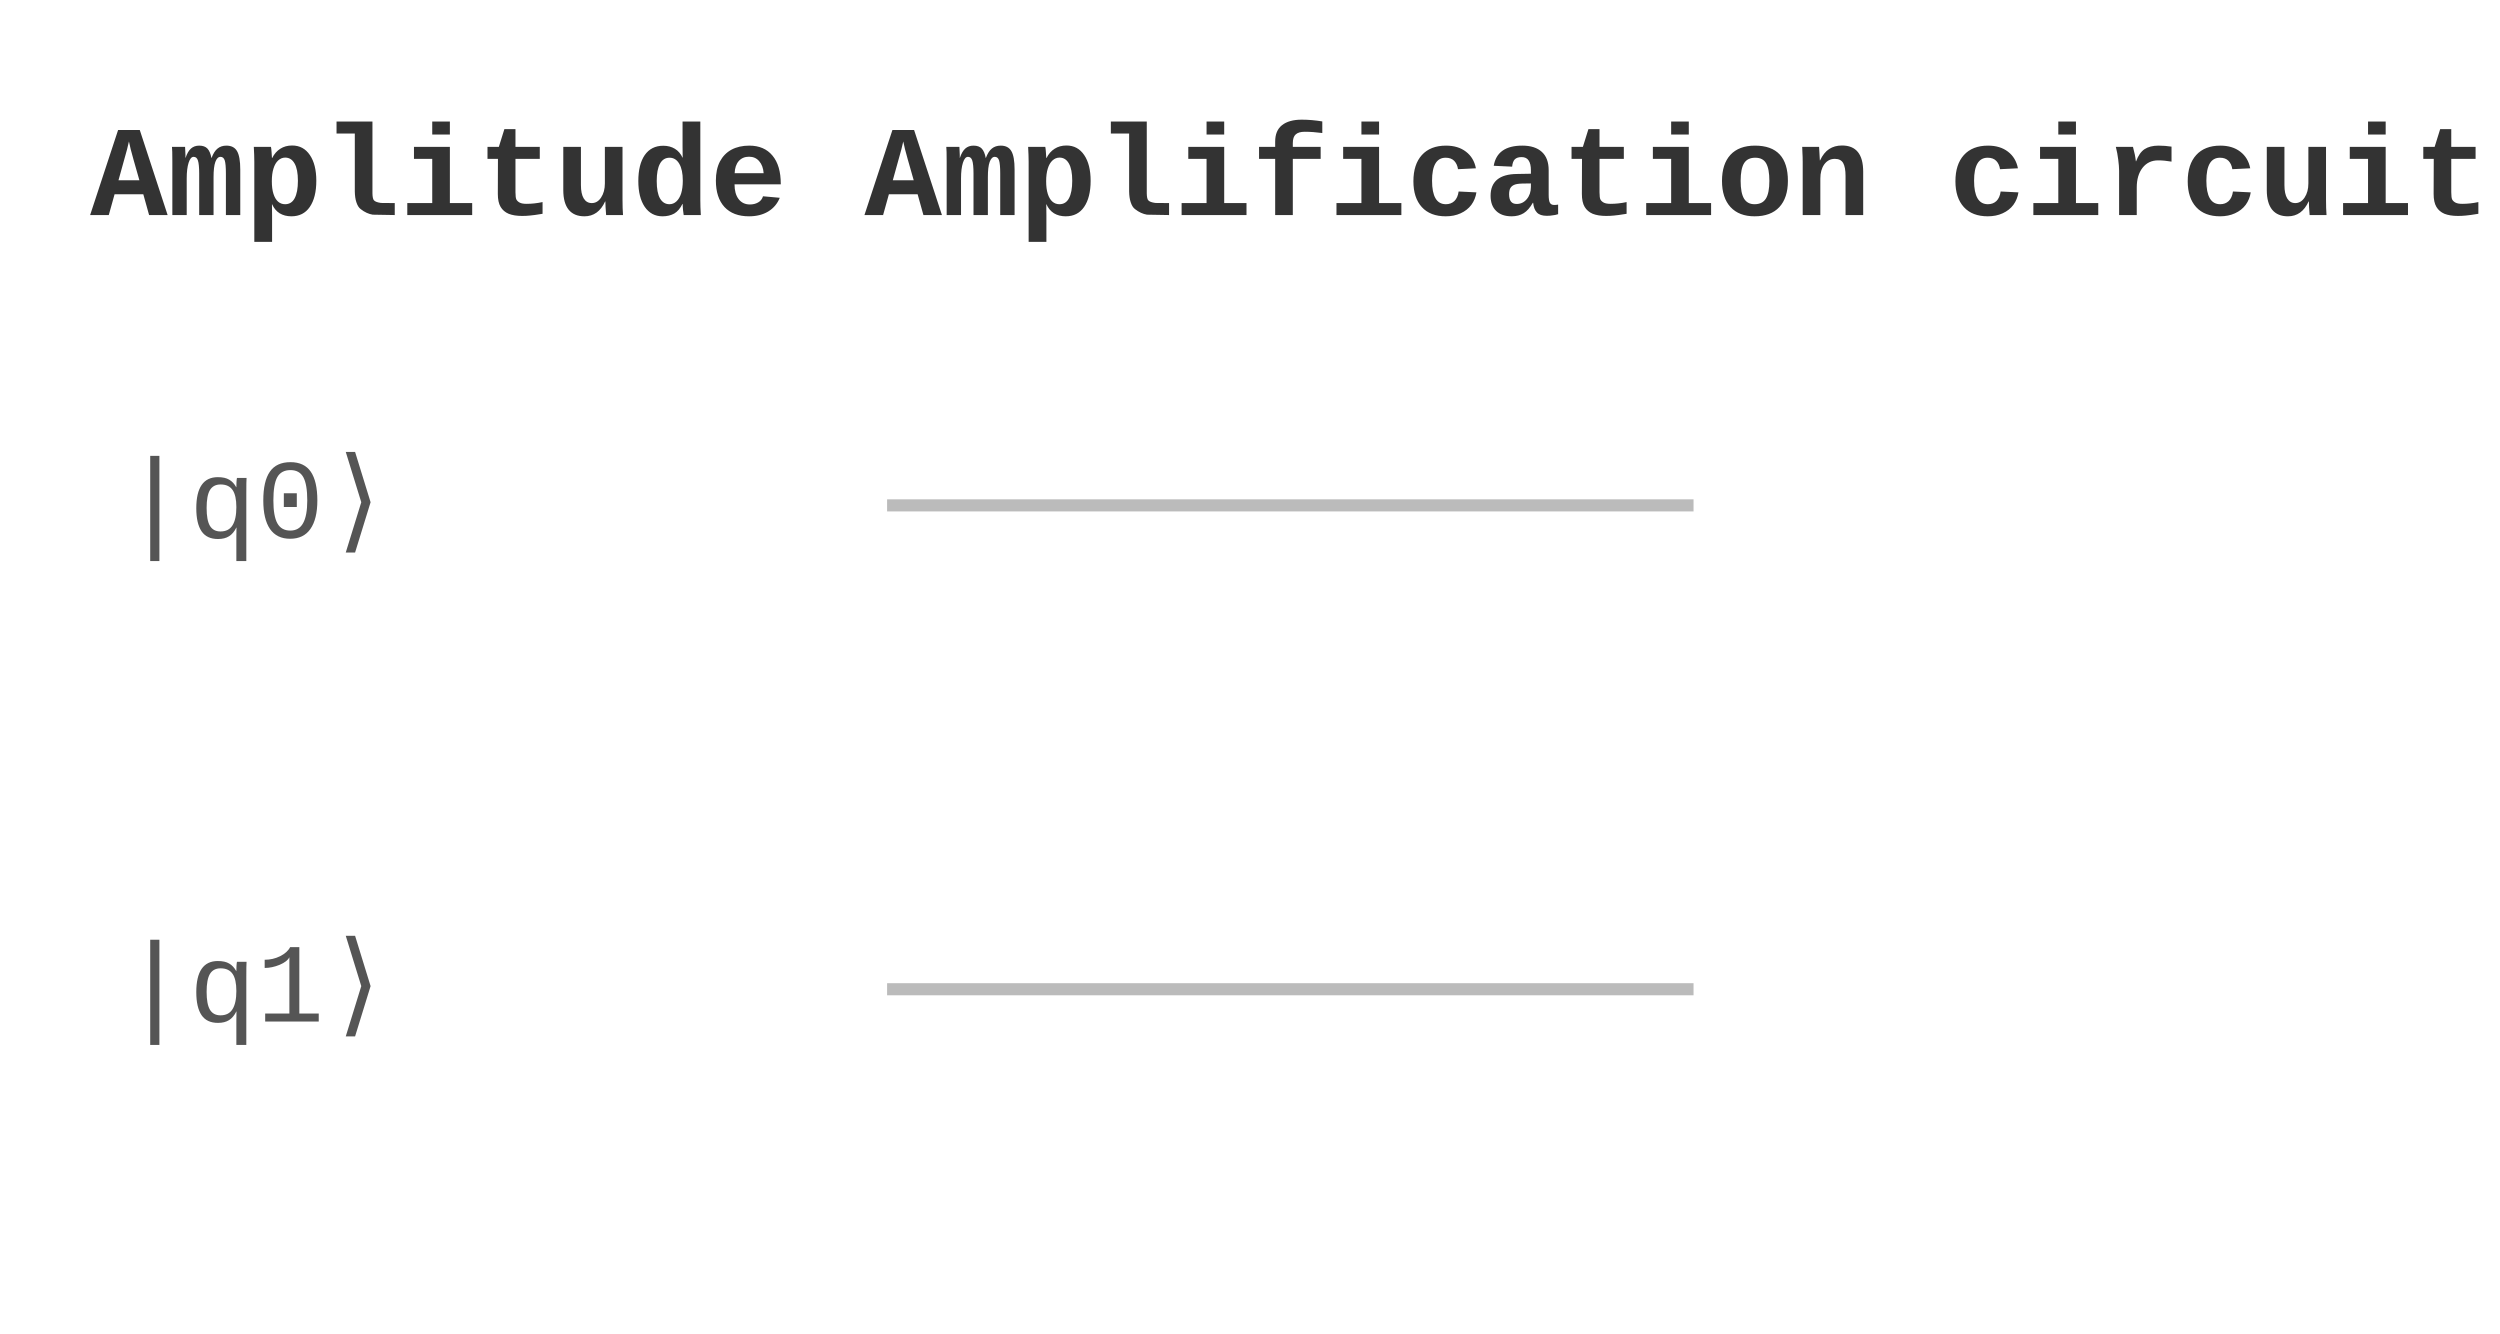
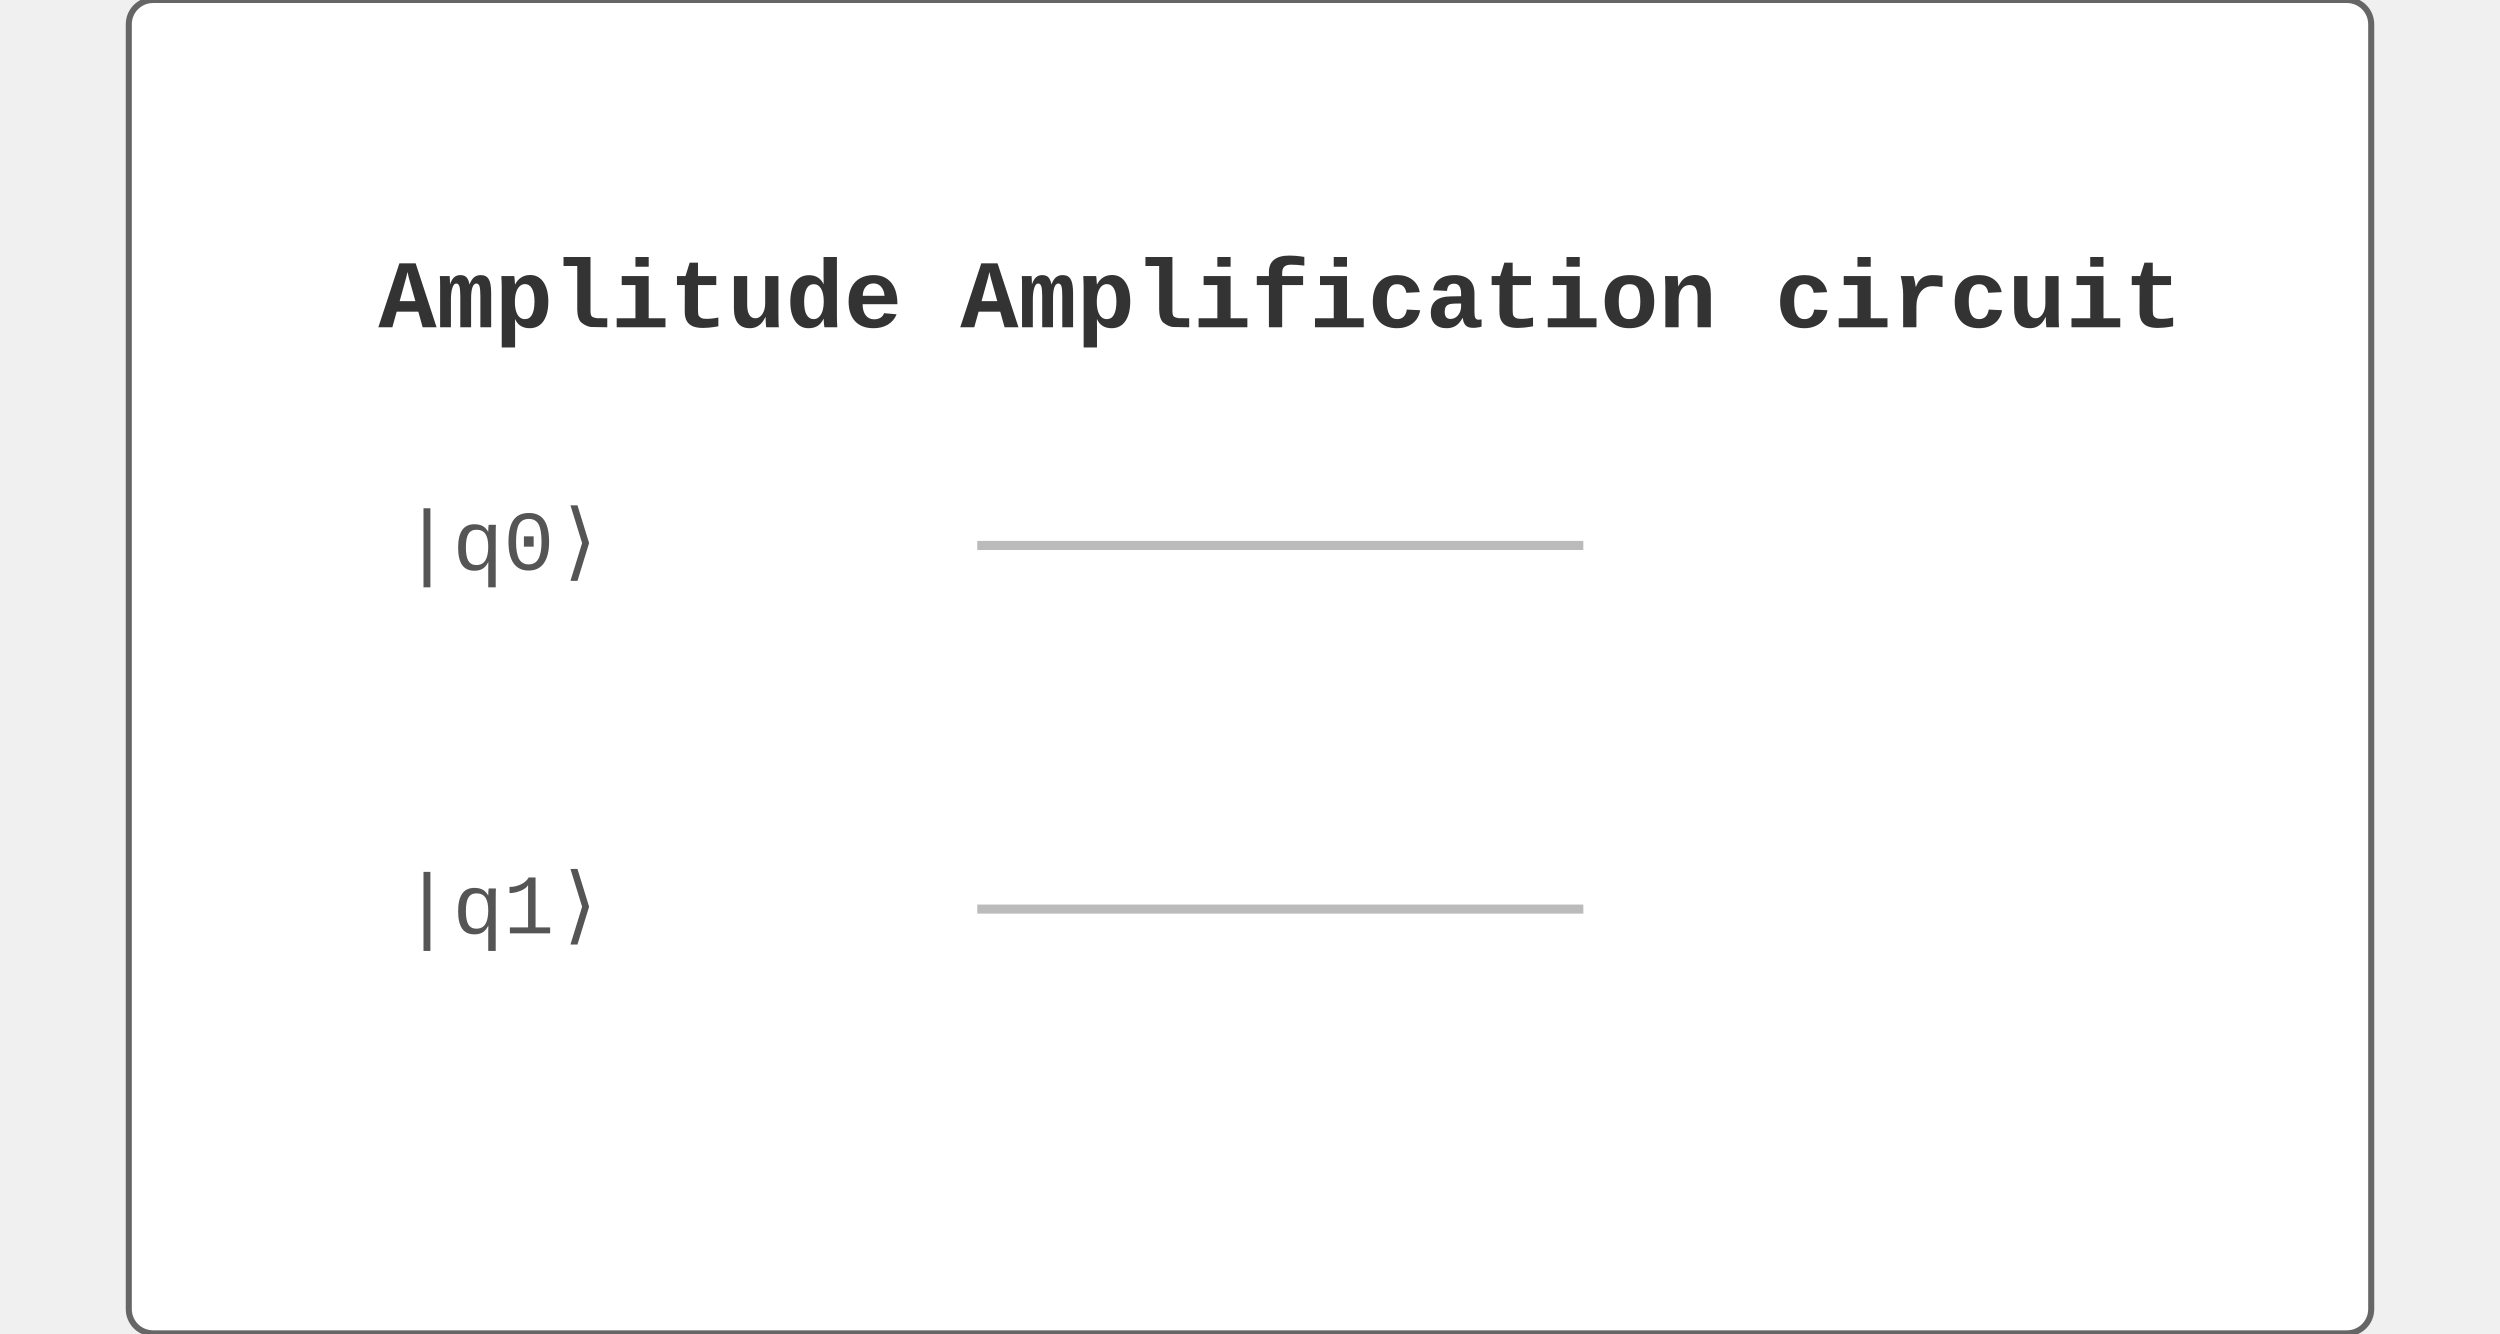
- <svg xmlns="http://www.w3.org/2000/svg" width="300" height="160" viewBox="-10 0 310 160">
-   <rect x="-15.0" y="-5.0" width="320.0" height="170.0" fill="#fff" stroke="#ccc" stroke-width="1" rx="4" />
+ <svg xmlns="http://www.w3.org/2000/svg" width="300" height="160" viewBox="-40.0 -30.0 370.0 220.0">
+   <rect x="-40.0" y="-30.0" width="370.0" height="220.0" fill="#fff" stroke="#666" stroke-width="1" rx="4" />
  <style>
    text { font-family: 'Consolas', 'Courier New', monospace; }
    .qubit-label { font-size: 14px; fill: #555; }
    .gate-label { font-size: 15px; fill: #222; font-weight: bold; }
    .annotation { font-size: 11px; fill: #888; }
    .wire { stroke: #bbb; stroke-width: 1.5; }
    .gate-box { fill: #fff; stroke: #333; stroke-width: 1.8; rx: 4; }
    .control-dot { fill: #333; }
    .target-circle { fill: #fff; stroke: #333; stroke-width: 1.8; }
    .target-plus { stroke: #333; stroke-width: 1.8; }
    .conn-line { stroke: #333; stroke-width: 1.8; }
    .title { font-size: 16px; fill: #333; font-weight: bold; }
    .measure-box { fill: #fff; stroke: #333; stroke-width: 1.8; }
  </style>
  <text x="150" y="24" text-anchor="middle" class="title">Amplitude Amplification circuit</text>
  <text x="5" y="64" class="qubit-label">|q0⟩</text>
  <text x="5" y="124" class="qubit-label">|q1⟩</text>
  <line x1="100" y1="60" x2="200" y2="60" class="wire" />
  <line x1="100" y1="120" x2="200" y2="120" class="wire" />
</svg>
